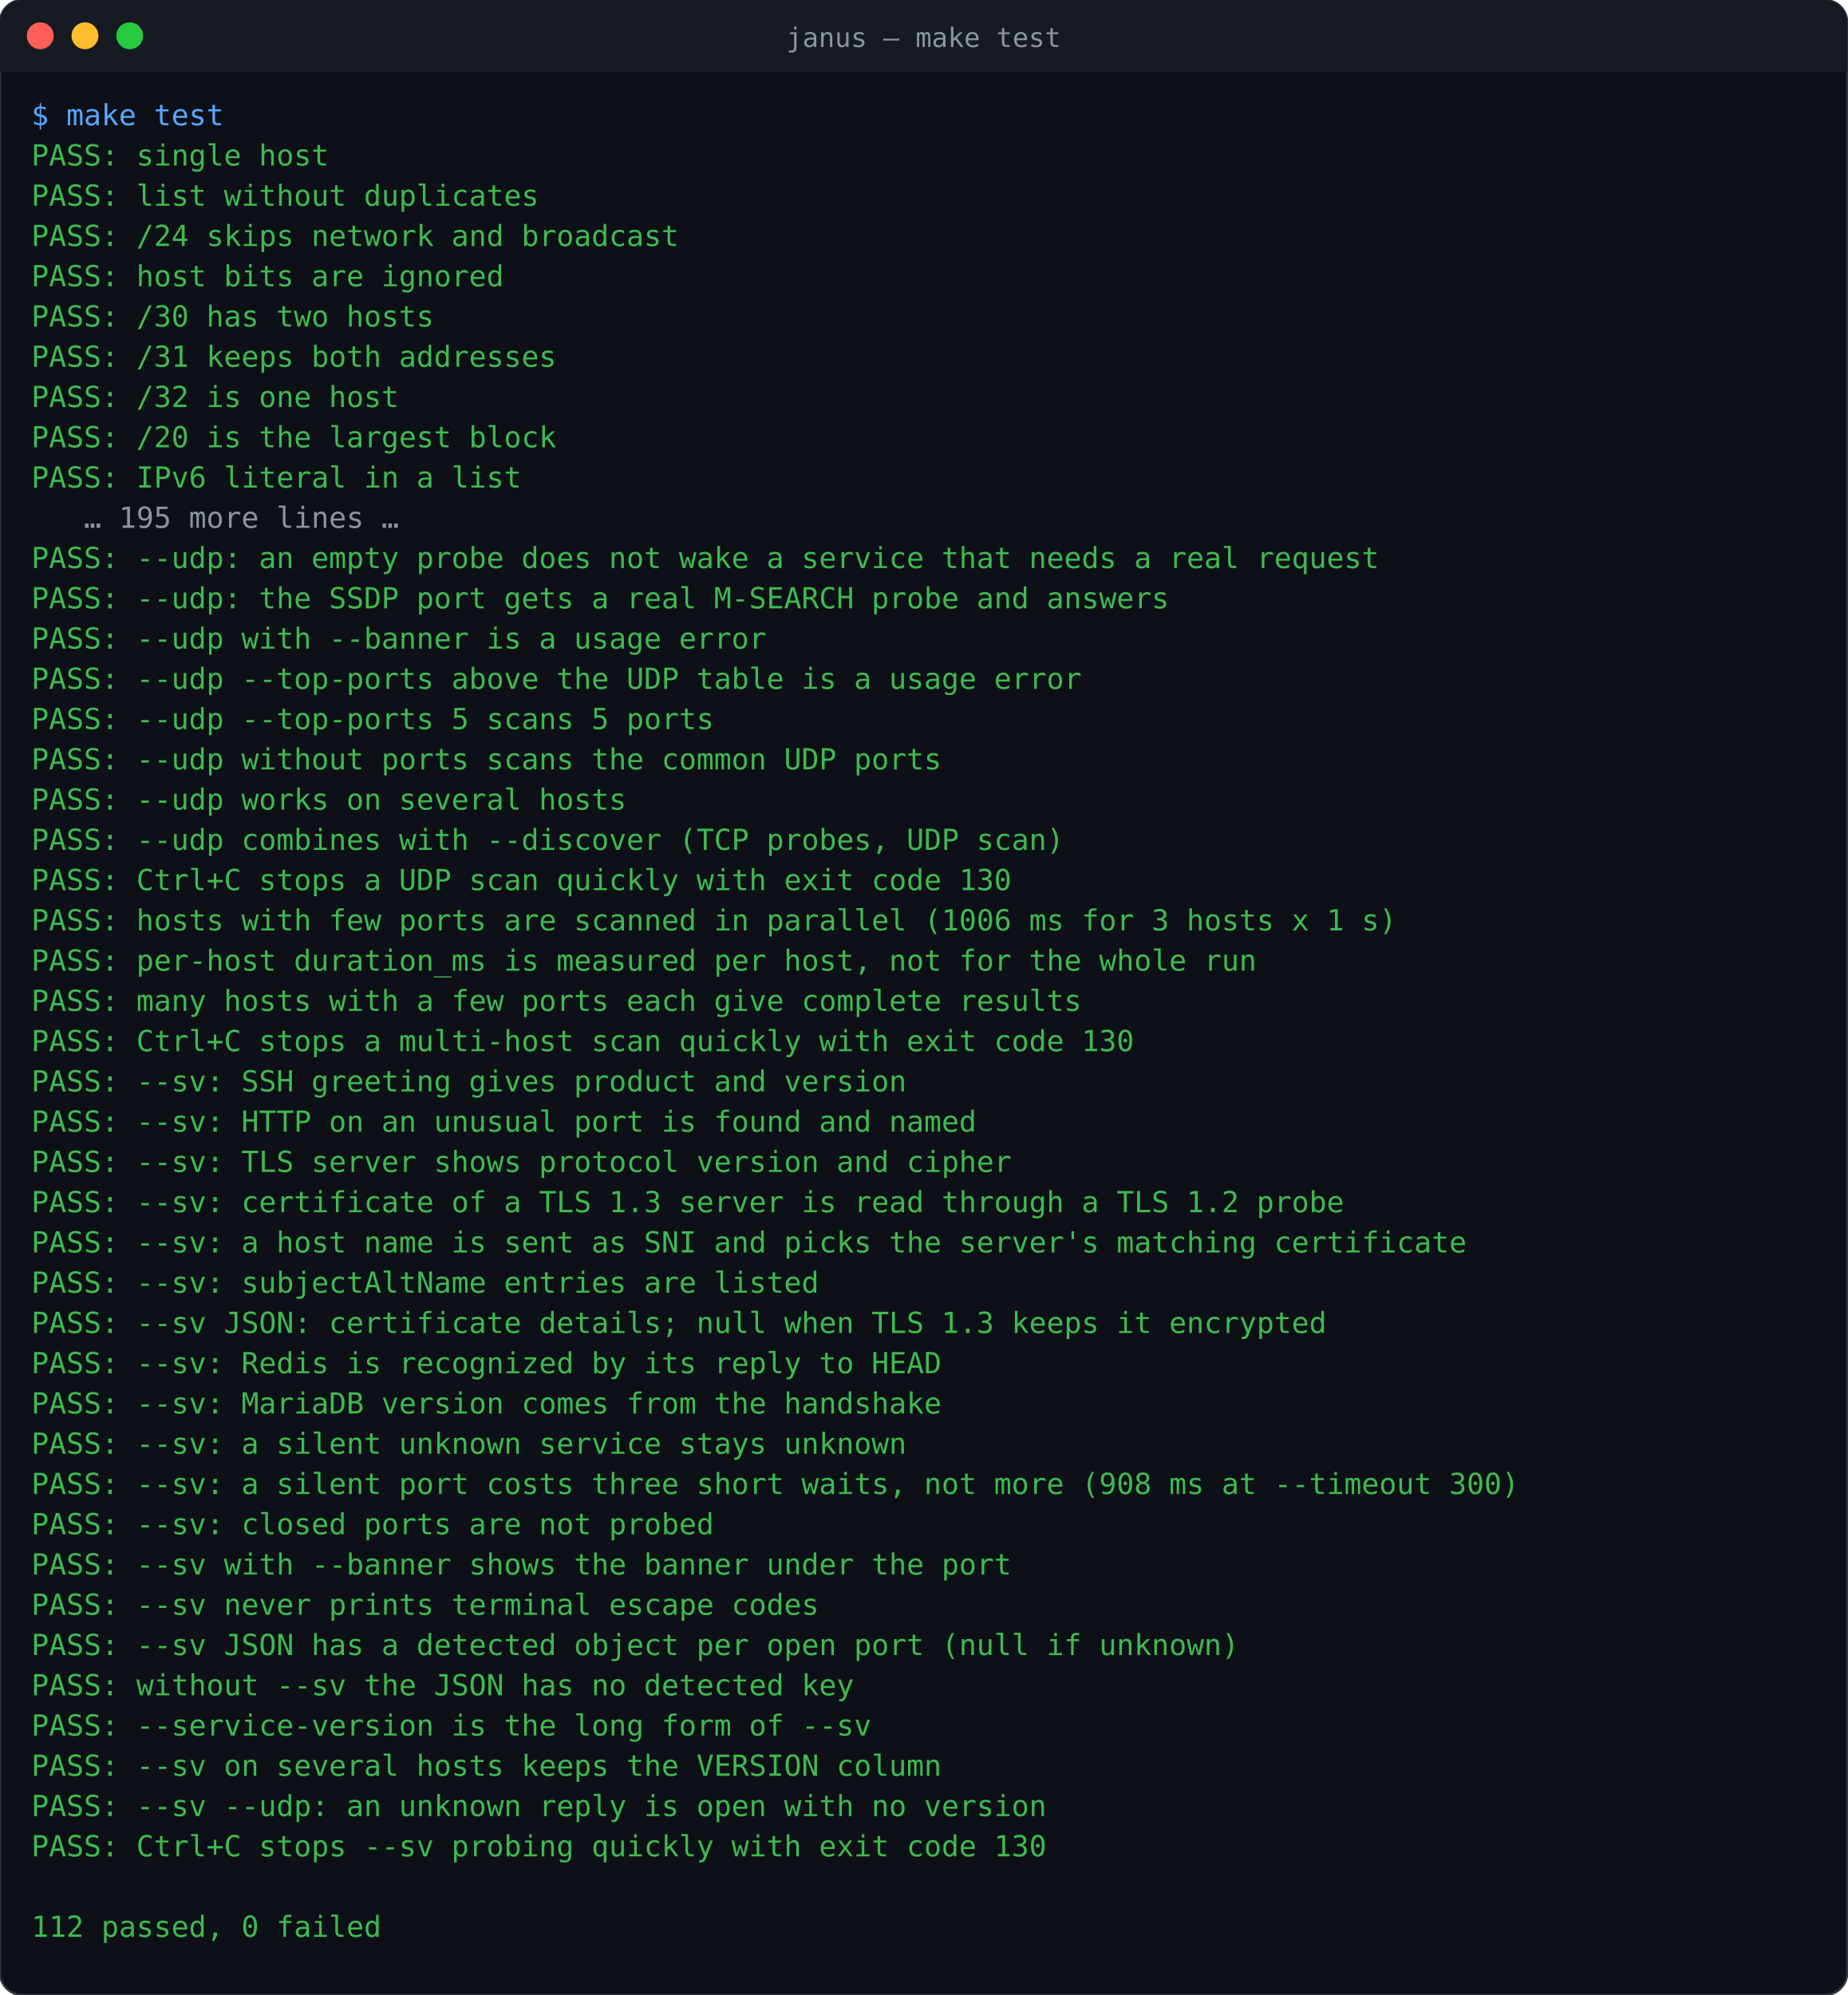
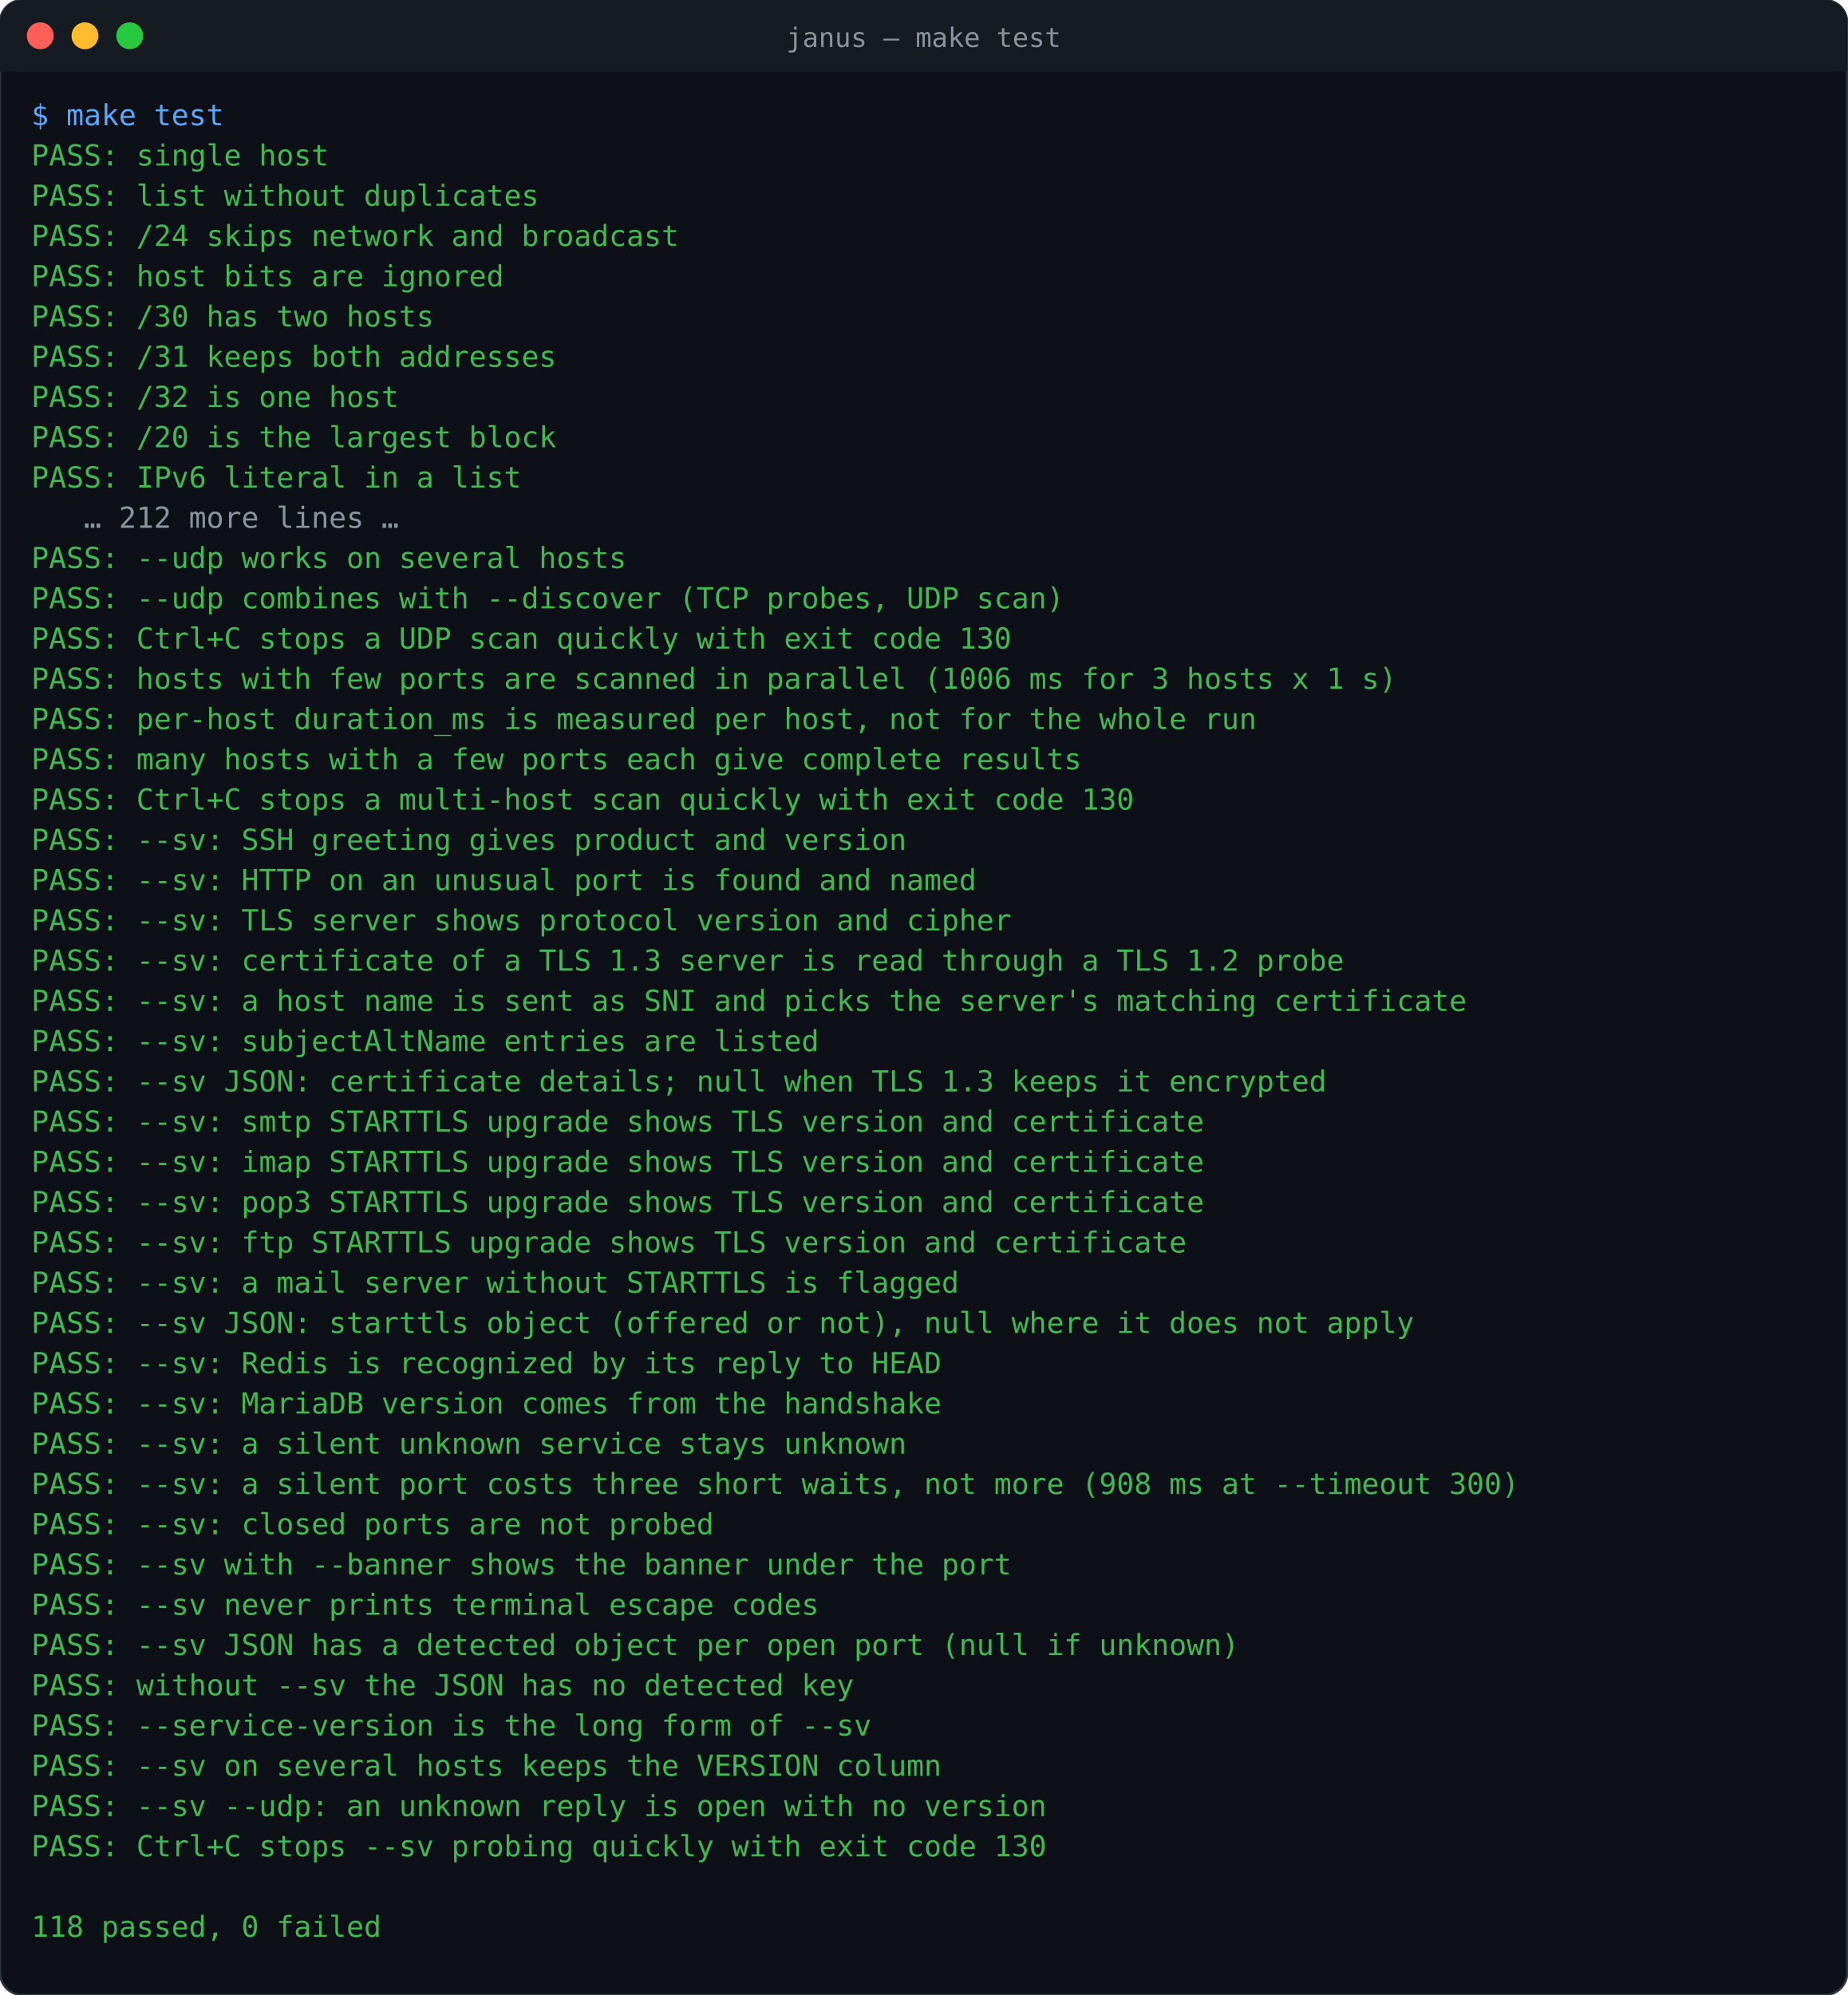
<svg xmlns="http://www.w3.org/2000/svg" width="826" height="892" viewBox="0 0 826 892">
  <rect width="100%" height="100%" rx="10" fill="#0d1117" stroke="#30363d" />
  <rect width="100%" height="32" rx="10" fill="#161b22" />
  <rect y="22" width="100%" height="10" fill="#161b22" />
  <circle cx="18" cy="16" r="6" fill="#ff5f56" />
  <circle cx="38" cy="16" r="6" fill="#ffbd2e" />
  <circle cx="58" cy="16" r="6" fill="#27c93f" />
  <text x="413" y="21" fill="#8b949e" font-family="ui-monospace,SFMono-Regular,Menlo,Consolas,monospace" font-size="12" text-anchor="middle">janus — make test</text>
  <g font-family="ui-monospace,SFMono-Regular,Menlo,Consolas,monospace" font-size="13" xml:space="preserve">
    <text x="14" y="56" fill="#58a6ff">$ make test</text>
    <text x="14" y="74" fill="#3fb950">PASS: single host</text>
    <text x="14" y="92" fill="#3fb950">PASS: list without duplicates</text>
    <text x="14" y="110" fill="#3fb950">PASS: /24 skips network and broadcast</text>
    <text x="14" y="128" fill="#3fb950">PASS: host bits are ignored</text>
    <text x="14" y="146" fill="#3fb950">PASS: /30 has two hosts</text>
    <text x="14" y="164" fill="#3fb950">PASS: /31 keeps both addresses</text>
    <text x="14" y="182" fill="#3fb950">PASS: /32 is one host</text>
    <text x="14" y="200" fill="#3fb950">PASS: /20 is the largest block</text>
    <text x="14" y="218" fill="#3fb950">PASS: IPv6 literal in a list</text>
-     <text x="14" y="236" fill="#8b949e">   … 195 more lines …</text>
-     <text x="14" y="254" fill="#3fb950">PASS: --udp: an empty probe does not wake a service that needs a real request</text>
-     <text x="14" y="272" fill="#3fb950">PASS: --udp: the SSDP port gets a real M-SEARCH probe and answers</text>
-     <text x="14" y="290" fill="#3fb950">PASS: --udp with --banner is a usage error</text>
-     <text x="14" y="308" fill="#3fb950">PASS: --udp --top-ports above the UDP table is a usage error</text>
-     <text x="14" y="326" fill="#3fb950">PASS: --udp --top-ports 5 scans 5 ports</text>
-     <text x="14" y="344" fill="#3fb950">PASS: --udp without ports scans the common UDP ports</text>
-     <text x="14" y="362" fill="#3fb950">PASS: --udp works on several hosts</text>
-     <text x="14" y="380" fill="#3fb950">PASS: --udp combines with --discover (TCP probes, UDP scan)</text>
-     <text x="14" y="398" fill="#3fb950">PASS: Ctrl+C stops a UDP scan quickly with exit code 130</text>
-     <text x="14" y="416" fill="#3fb950">PASS: hosts with few ports are scanned in parallel (1006 ms for 3 hosts x 1 s)</text>
-     <text x="14" y="434" fill="#3fb950">PASS: per-host duration_ms is measured per host, not for the whole run</text>
-     <text x="14" y="452" fill="#3fb950">PASS: many hosts with a few ports each give complete results</text>
-     <text x="14" y="470" fill="#3fb950">PASS: Ctrl+C stops a multi-host scan quickly with exit code 130</text>
-     <text x="14" y="488" fill="#3fb950">PASS: --sv: SSH greeting gives product and version</text>
-     <text x="14" y="506" fill="#3fb950">PASS: --sv: HTTP on an unusual port is found and named</text>
-     <text x="14" y="524" fill="#3fb950">PASS: --sv: TLS server shows protocol version and cipher</text>
-     <text x="14" y="542" fill="#3fb950">PASS: --sv: certificate of a TLS 1.3 server is read through a TLS 1.2 probe</text>
-     <text x="14" y="560" fill="#3fb950">PASS: --sv: a host name is sent as SNI and picks the server's matching certificate</text>
-     <text x="14" y="578" fill="#3fb950">PASS: --sv: subjectAltName entries are listed</text>
-     <text x="14" y="596" fill="#3fb950">PASS: --sv JSON: certificate details; null when TLS 1.3 keeps it encrypted</text>
+     <text x="14" y="236" fill="#8b949e">   … 212 more lines …</text>
+     <text x="14" y="254" fill="#3fb950">PASS: --udp works on several hosts</text>
+     <text x="14" y="272" fill="#3fb950">PASS: --udp combines with --discover (TCP probes, UDP scan)</text>
+     <text x="14" y="290" fill="#3fb950">PASS: Ctrl+C stops a UDP scan quickly with exit code 130</text>
+     <text x="14" y="308" fill="#3fb950">PASS: hosts with few ports are scanned in parallel (1006 ms for 3 hosts x 1 s)</text>
+     <text x="14" y="326" fill="#3fb950">PASS: per-host duration_ms is measured per host, not for the whole run</text>
+     <text x="14" y="344" fill="#3fb950">PASS: many hosts with a few ports each give complete results</text>
+     <text x="14" y="362" fill="#3fb950">PASS: Ctrl+C stops a multi-host scan quickly with exit code 130</text>
+     <text x="14" y="380" fill="#3fb950">PASS: --sv: SSH greeting gives product and version</text>
+     <text x="14" y="398" fill="#3fb950">PASS: --sv: HTTP on an unusual port is found and named</text>
+     <text x="14" y="416" fill="#3fb950">PASS: --sv: TLS server shows protocol version and cipher</text>
+     <text x="14" y="434" fill="#3fb950">PASS: --sv: certificate of a TLS 1.3 server is read through a TLS 1.2 probe</text>
+     <text x="14" y="452" fill="#3fb950">PASS: --sv: a host name is sent as SNI and picks the server's matching certificate</text>
+     <text x="14" y="470" fill="#3fb950">PASS: --sv: subjectAltName entries are listed</text>
+     <text x="14" y="488" fill="#3fb950">PASS: --sv JSON: certificate details; null when TLS 1.3 keeps it encrypted</text>
+     <text x="14" y="506" fill="#3fb950">PASS: --sv: smtp STARTTLS upgrade shows TLS version and certificate</text>
+     <text x="14" y="524" fill="#3fb950">PASS: --sv: imap STARTTLS upgrade shows TLS version and certificate</text>
+     <text x="14" y="542" fill="#3fb950">PASS: --sv: pop3 STARTTLS upgrade shows TLS version and certificate</text>
+     <text x="14" y="560" fill="#3fb950">PASS: --sv: ftp STARTTLS upgrade shows TLS version and certificate</text>
+     <text x="14" y="578" fill="#3fb950">PASS: --sv: a mail server without STARTTLS is flagged</text>
+     <text x="14" y="596" fill="#3fb950">PASS: --sv JSON: starttls object (offered or not), null where it does not apply</text>
    <text x="14" y="614" fill="#3fb950">PASS: --sv: Redis is recognized by its reply to HEAD</text>
    <text x="14" y="632" fill="#3fb950">PASS: --sv: MariaDB version comes from the handshake</text>
    <text x="14" y="650" fill="#3fb950">PASS: --sv: a silent unknown service stays unknown</text>
    <text x="14" y="668" fill="#3fb950">PASS: --sv: a silent port costs three short waits, not more (908 ms at --timeout 300)</text>
    <text x="14" y="686" fill="#3fb950">PASS: --sv: closed ports are not probed</text>
    <text x="14" y="704" fill="#3fb950">PASS: --sv with --banner shows the banner under the port</text>
    <text x="14" y="722" fill="#3fb950">PASS: --sv never prints terminal escape codes</text>
    <text x="14" y="740" fill="#3fb950">PASS: --sv JSON has a detected object per open port (null if unknown)</text>
    <text x="14" y="758" fill="#3fb950">PASS: without --sv the JSON has no detected key</text>
    <text x="14" y="776" fill="#3fb950">PASS: --service-version is the long form of --sv</text>
    <text x="14" y="794" fill="#3fb950">PASS: --sv on several hosts keeps the VERSION column</text>
    <text x="14" y="812" fill="#3fb950">PASS: --sv --udp: an unknown reply is open with no version</text>
    <text x="14" y="830" fill="#3fb950">PASS: Ctrl+C stops --sv probing quickly with exit code 130</text>
    <text x="14" y="848" fill="#e6edf3" />
-     <text x="14" y="866" fill="#3fb950">112 passed, 0 failed</text>
+     <text x="14" y="866" fill="#3fb950">118 passed, 0 failed</text>
  </g>
</svg>
